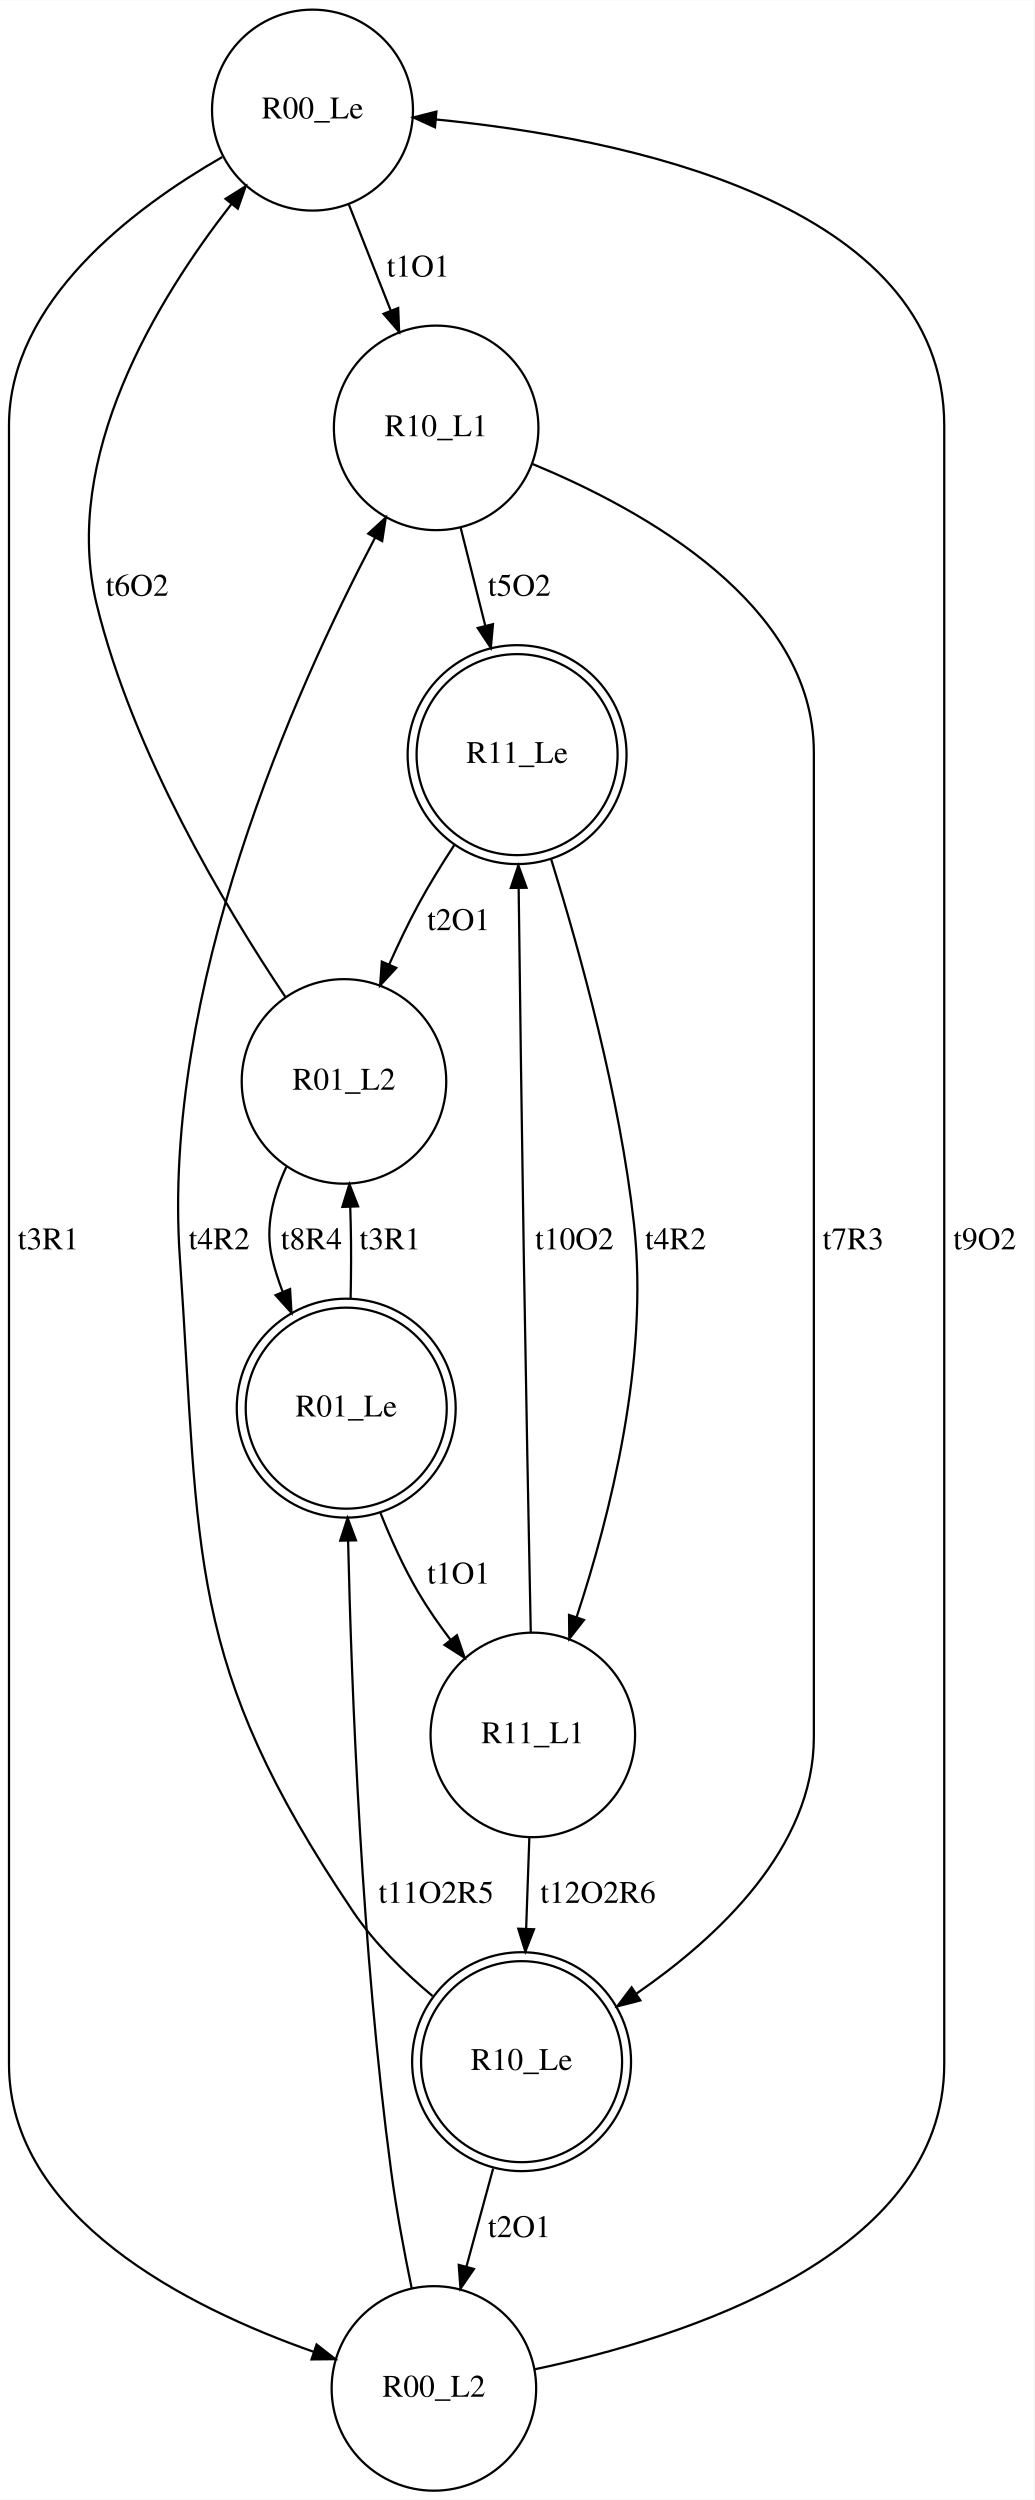
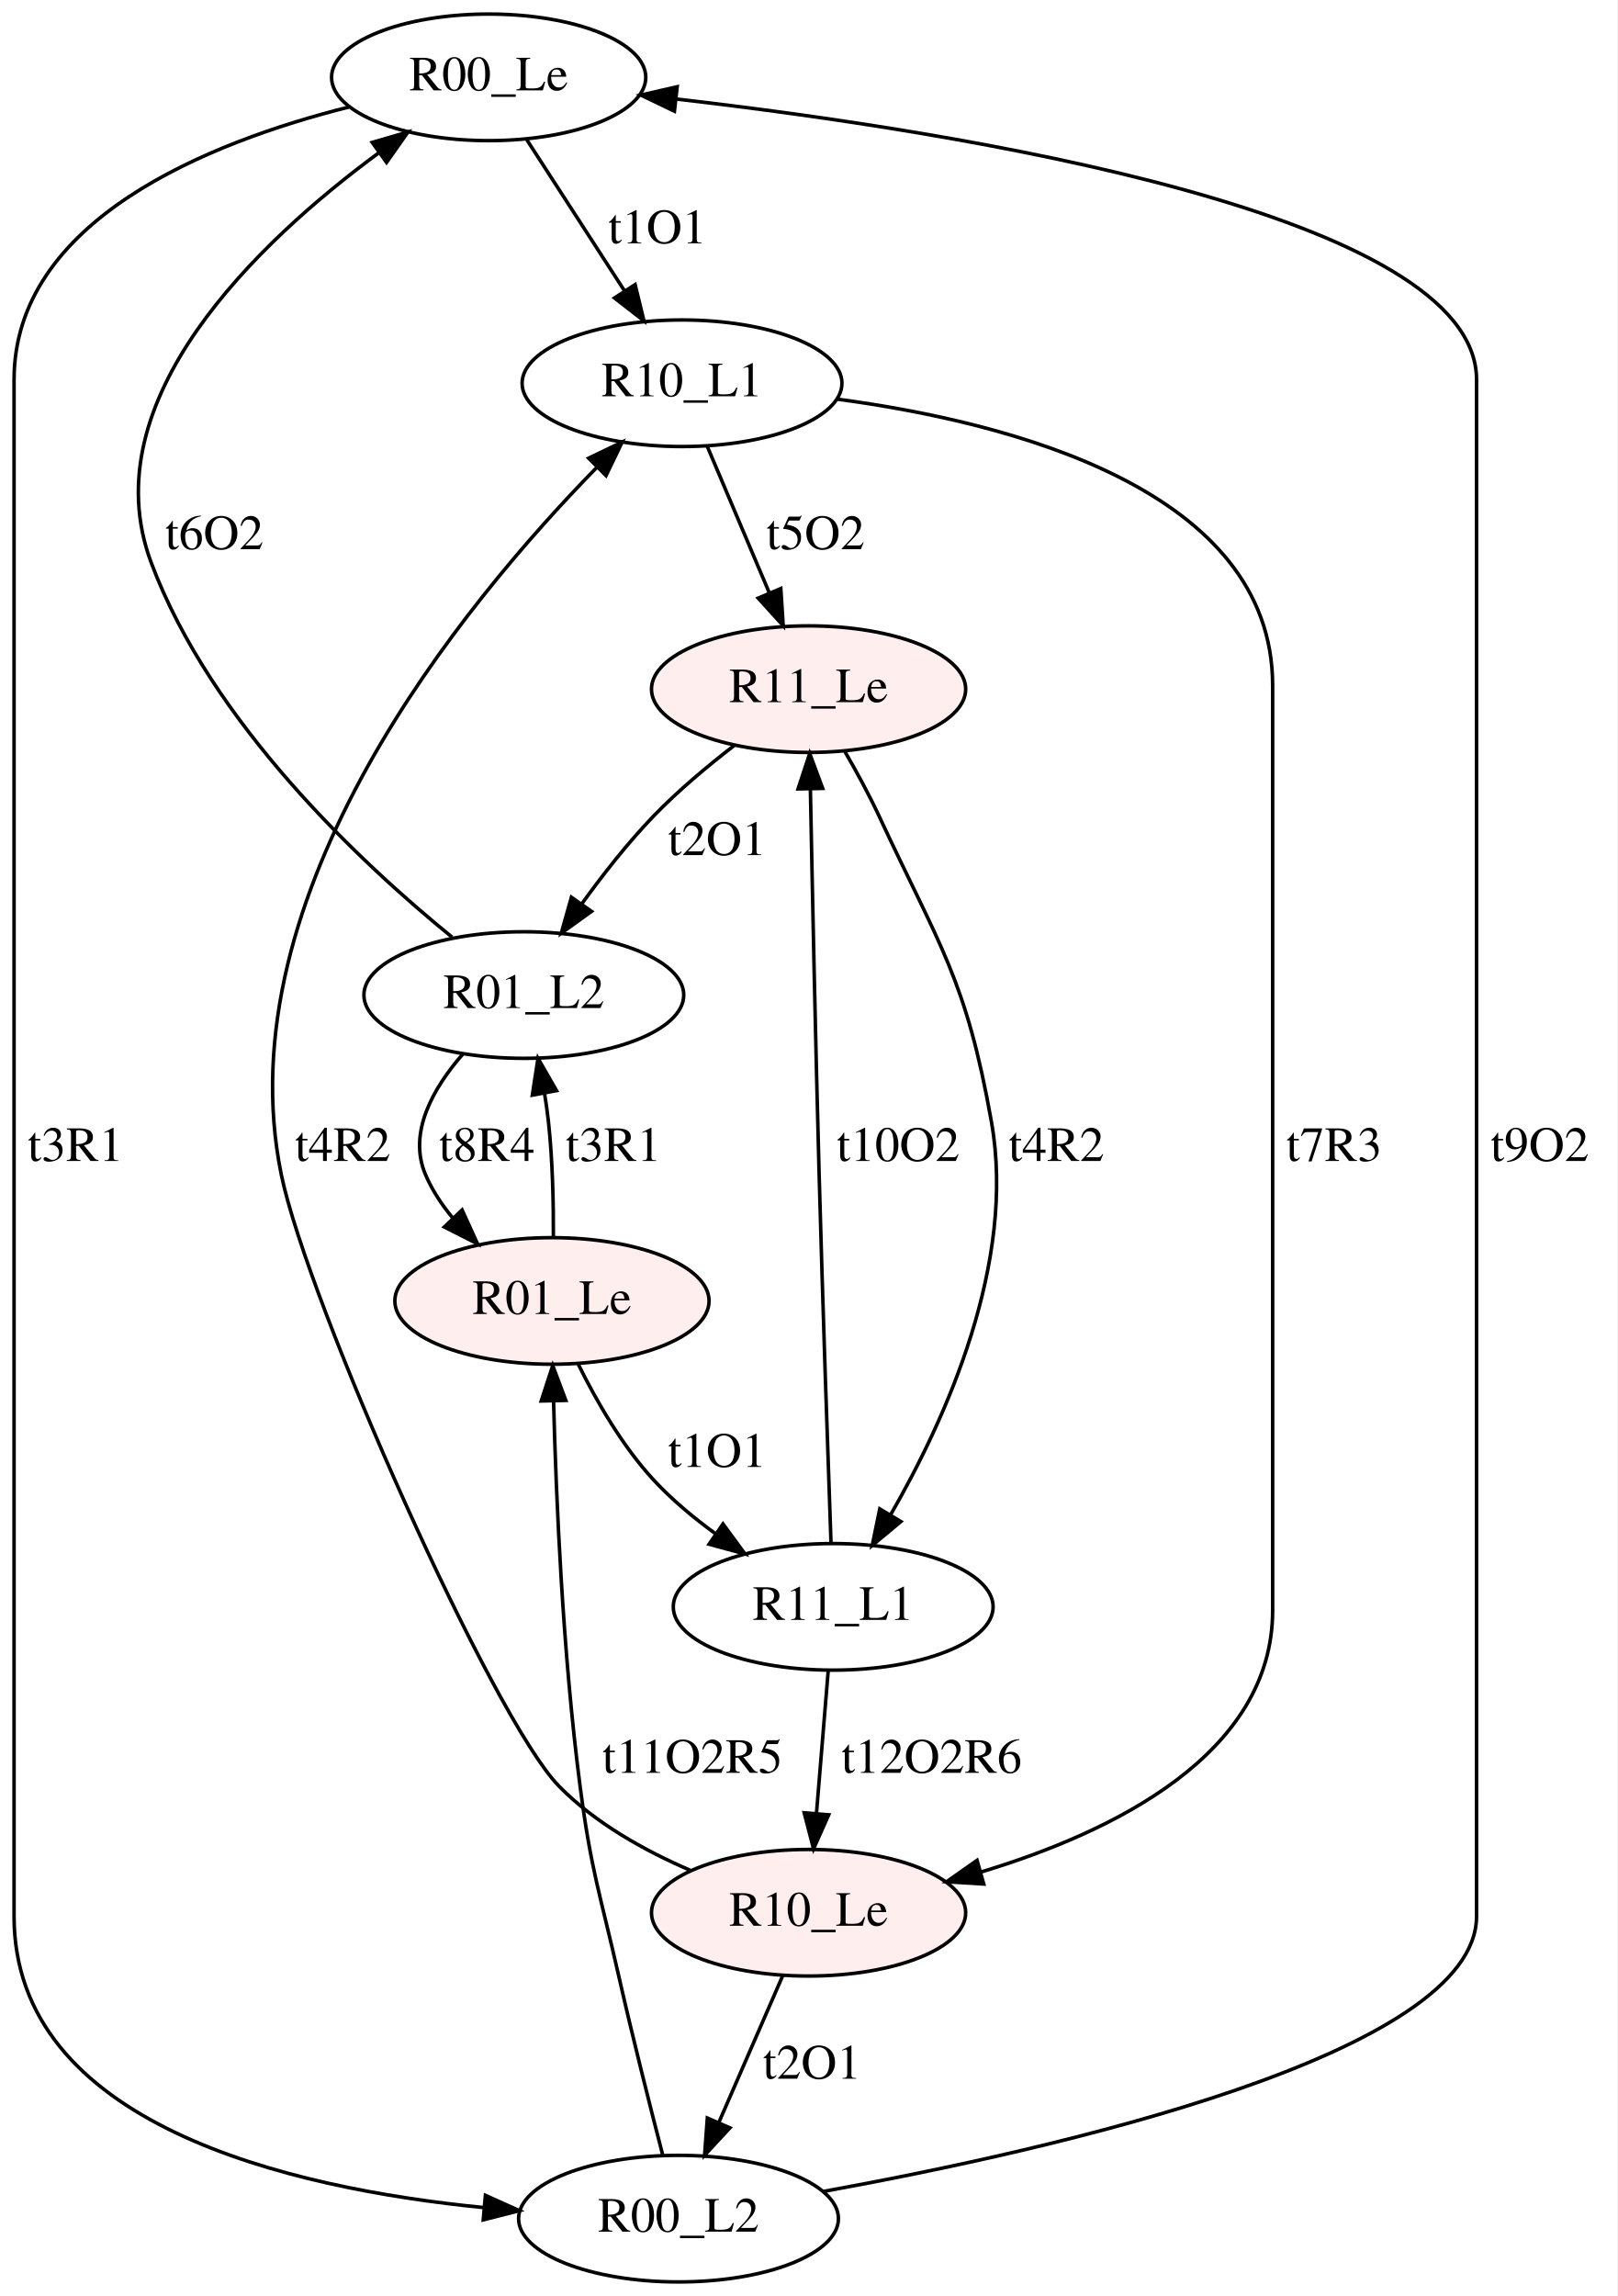
- <svg xmlns="http://www.w3.org/2000/svg" width="460pt" height="1112pt" viewBox="0.00 0.00 460.00 1111.74">
-   <g id="graph0" class="graph" transform="scale(1 1) rotate(0) translate(4 1107.74)">
-     <polygon fill="white" stroke="transparent" points="-4,4 -4,-1107.74 456,-1107.74 456,4 -4,4" />
+ <svg xmlns="http://www.w3.org/2000/svg" width="460pt" height="653pt" viewBox="0.00 0.00 460.00 653.00">
+   <g id="graph0" class="graph" transform="scale(1 1) rotate(0) translate(4 649)">
+     <polygon fill="white" stroke="transparent" points="-4,4 -4,-649 456,-649 456,4 -4,4" />
    <g id="node1" class="node">
-       <ellipse fill="none" stroke="black" cx="135" cy="-1058.89" rx="44.69" ry="44.69" />
-       <text text-anchor="middle" x="135" y="-1055.19" font-family="Times,serif" font-size="14.00">R00_Le</text>
+       <ellipse fill="none" stroke="black" cx="135" cy="-627" rx="44.69" ry="18" />
+       <text text-anchor="middle" x="135" y="-623.3" font-family="Times,serif" font-size="14.00">R00_Le</text>
    </g>
    <g id="node2" class="node">
-       <ellipse fill="none" stroke="black" cx="190" cy="-917.55" rx="45.49" ry="45.49" />
-       <text text-anchor="middle" x="190" y="-913.85" font-family="Times,serif" font-size="14.00">R10_L1</text>
+       <ellipse fill="none" stroke="black" cx="190" cy="-540" rx="45.49" ry="18" />
+       <text text-anchor="middle" x="190" y="-536.3" font-family="Times,serif" font-size="14.00">R10_L1</text>
    </g>
    <g id="edge2" class="edge">
-       <path fill="none" stroke="black" d="M151.2,-1016.84C157.03,-1002.08 163.67,-985.25 169.8,-969.73" />
-       <polygon fill="black" stroke="black" points="173.11,-970.86 173.53,-960.27 166.6,-968.29 173.11,-970.86" />
-       <text text-anchor="middle" x="182" y="-984.84" font-family="Times,serif" font-size="14.00">t1O1</text>
+       <path fill="none" stroke="black" d="M145.87,-609.21C153.78,-596.98 164.63,-580.21 173.59,-566.36" />
+       <polygon fill="black" stroke="black" points="176.66,-568.06 179.16,-557.76 170.79,-564.25 176.66,-568.06" />
+       <text text-anchor="middle" x="183" y="-579.8" font-family="Times,serif" font-size="14.00">t1O1</text>
    </g>
    <g id="node8" class="node">
-       <ellipse fill="none" stroke="black" cx="189" cy="-45.5" rx="45.49" ry="45.49" />
-       <text text-anchor="middle" x="189" y="-41.8" font-family="Times,serif" font-size="14.00">R00_L2</text>
+       <ellipse fill="#ffffff" stroke="black" cx="189" cy="-18" rx="45.49" ry="18" />
+       <text text-anchor="middle" x="189" y="-14.3" font-family="Times,serif" font-size="14.00">R00_L2</text>
    </g>
    <g id="edge1" class="edge">
-       <path fill="none" stroke="black" d="M94.86,-1038.03C55.07,-1015.18 0,-973.62 0,-918.55 0,-918.55 0,-918.55 0,-189.84 0,-121.46 79.5,-81.48 135.38,-61.83" />
-       <polygon fill="black" stroke="black" points="136.82,-65.04 145.16,-58.51 134.57,-58.41 136.82,-65.04" />
-       <text text-anchor="middle" x="17.5" y="-552.17" font-family="Times,serif" font-size="14.00">t3R1</text>
+       <path fill="none" stroke="black" d="M95.23,-618.56C55.4,-608.53 0,-586.42 0,-541 0,-541 0,-541 0,-104 0,-44.9 77.83,-26.65 133.6,-21.15" />
+       <polygon fill="black" stroke="black" points="134.07,-24.63 143.73,-20.27 133.46,-17.65 134.07,-24.63" />
+       <text text-anchor="middle" x="17.5" y="-318.8" font-family="Times,serif" font-size="14.00">t3R1</text>
    </g>
    <g id="node3" class="node">
-       <ellipse fill="none" stroke="black" cx="226" cy="-772.21" rx="44.71" ry="44.71" />
-       <ellipse fill="none" stroke="black" cx="226" cy="-772.21" rx="48.69" ry="48.69" />
-       <text text-anchor="middle" x="226" y="-768.51" font-family="Times,serif" font-size="14.00">R11_Le</text>
+       <ellipse fill="#ffeeee" stroke="black" cx="226" cy="-453" rx="44.69" ry="18" />
+       <text text-anchor="middle" x="226" y="-449.3" font-family="Times,serif" font-size="14.00">R11_Le</text>
    </g>
    <g id="edge4" class="edge">
-       <path fill="none" stroke="black" d="M200.9,-873.15C204.35,-859.43 208.21,-844.05 211.85,-829.56" />
-       <polygon fill="black" stroke="black" points="215.28,-830.25 214.32,-819.69 208.49,-828.54 215.28,-830.25" />
-       <text text-anchor="middle" x="227" y="-842.85" font-family="Times,serif" font-size="14.00">t5O2</text>
+       <path fill="none" stroke="black" d="M197.11,-522.21C202.16,-510.29 209.03,-494.06 214.81,-480.42" />
+       <polygon fill="black" stroke="black" points="218.1,-481.62 218.78,-471.05 211.66,-478.89 218.1,-481.62" />
+       <text text-anchor="middle" x="228" y="-492.8" font-family="Times,serif" font-size="14.00">t5O2</text>
    </g>
    <g id="node7" class="node">
-       <ellipse fill="none" stroke="black" cx="228" cy="-190.84" rx="44.71" ry="44.71" />
-       <ellipse fill="none" stroke="black" cx="228" cy="-190.84" rx="48.69" ry="48.69" />
-       <text text-anchor="middle" x="228" y="-187.14" font-family="Times,serif" font-size="14.00">R10_Le</text>
+       <ellipse fill="#ffeeee" stroke="black" cx="226" cy="-105" rx="44.69" ry="18" />
+       <text text-anchor="middle" x="226" y="-101.3" font-family="Times,serif" font-size="14.00">R10_Le</text>
    </g>
    <g id="edge3" class="edge">
-       <path fill="none" stroke="black" d="M232.83,-901.5C282.6,-880.95 358,-838.96 358,-773.21 358,-773.21 358,-773.21 358,-335.18 358,-286.04 315.56,-246.26 279.18,-221.18" />
-       <polygon fill="black" stroke="black" points="280.83,-218.08 270.57,-215.44 276.94,-223.9 280.83,-218.08" />
-       <text text-anchor="middle" x="375.5" y="-552.17" font-family="Times,serif" font-size="14.00">t7R3</text>
+       <path fill="none" stroke="black" d="M234.14,-535.48C283.92,-528.82 358,-509.57 358,-454 358,-454 358,-454 358,-191 358,-150.09 312.63,-127.93 275.09,-116.6" />
+       <polygon fill="black" stroke="black" points="275.82,-113.17 265.25,-113.82 273.92,-119.91 275.82,-113.17" />
+       <text text-anchor="middle" x="375.5" y="-318.8" font-family="Times,serif" font-size="14.00">t7R3</text>
    </g>
    <g id="node4" class="node">
-       <ellipse fill="none" stroke="black" cx="149" cy="-626.86" rx="45.49" ry="45.49" />
-       <text text-anchor="middle" x="149" y="-623.16" font-family="Times,serif" font-size="14.00">R01_L2</text>
+       <ellipse fill="#ffffff" stroke="black" cx="145" cy="-366" rx="45.49" ry="18" />
+       <text text-anchor="middle" x="145" y="-362.3" font-family="Times,serif" font-size="14.00">R01_L2</text>
    </g>
    <g id="edge6" class="edge">
-       <path fill="none" stroke="black" d="M198.01,-731.9C192.4,-723.34 186.78,-714.19 182,-705.36 177.46,-696.96 173.08,-687.8 169.09,-678.82" />
-       <polygon fill="black" stroke="black" points="172.26,-677.34 165.07,-669.56 165.84,-680.13 172.26,-677.34" />
-       <text text-anchor="middle" x="200" y="-694.16" font-family="Times,serif" font-size="14.00">t2O1</text>
+       <path fill="none" stroke="black" d="M204.9,-437.02C197.31,-431.17 188.92,-424.16 182,-417 174.65,-409.39 167.51,-400.28 161.49,-391.94" />
+       <polygon fill="black" stroke="black" points="164.26,-389.8 155.66,-383.61 158.53,-393.81 164.26,-389.8" />
+       <text text-anchor="middle" x="200" y="-405.8" font-family="Times,serif" font-size="14.00">t2O1</text>
    </g>
    <g id="node6" class="node">
-       <ellipse fill="none" stroke="black" cx="233" cy="-336.18" rx="45.49" ry="45.49" />
-       <text text-anchor="middle" x="233" y="-332.48" font-family="Times,serif" font-size="14.00">R11_L1</text>
+       <ellipse fill="#ffffff" stroke="black" cx="233" cy="-192" rx="45.49" ry="18" />
+       <text text-anchor="middle" x="233" y="-188.3" font-family="Times,serif" font-size="14.00">R11_L1</text>
    </g>
    <g id="edge5" class="edge">
-       <path fill="none" stroke="black" d="M241.17,-725.63C254.13,-683.95 271.66,-620.3 278,-563.37 284.75,-502.75 267.53,-434.19 252.48,-388.6" />
-       <polygon fill="black" stroke="black" points="255.74,-387.3 249.22,-378.95 249.11,-389.54 255.74,-387.3" />
-       <text text-anchor="middle" x="296.5" y="-552.17" font-family="Times,serif" font-size="14.00">t4R2</text>
+       <path fill="none" stroke="black" d="M236.35,-435.21C239.64,-429.54 243.16,-423.09 246,-417 263.39,-379.65 270.78,-370.56 278,-330 285.15,-289.87 265,-245.38 249.39,-218.3" />
+       <polygon fill="black" stroke="black" points="252.25,-216.26 244.11,-209.48 246.25,-219.86 252.25,-216.26" />
+       <text text-anchor="middle" x="296.5" y="-318.8" font-family="Times,serif" font-size="14.00">t4R2</text>
    </g>
    <g id="edge8" class="edge">
-       <path fill="none" stroke="black" d="M122.84,-664.57C95.73,-705.05 55.12,-773.2 39,-839.05 23.06,-904.17 65.49,-974.27 98.95,-1017.12" />
-       <polygon fill="black" stroke="black" points="96.32,-1019.43 105.29,-1025.06 101.79,-1015.06 96.32,-1019.43" />
-       <text text-anchor="middle" x="57" y="-842.85" font-family="Times,serif" font-size="14.00">t6O2</text>
+       <path fill="none" stroke="black" d="M124.6,-382.46C98.92,-403.34 56.09,-443.27 39,-489 21.75,-535.15 69.51,-580.29 103.7,-605.5" />
+       <polygon fill="black" stroke="black" points="101.88,-608.5 112.05,-611.46 105.95,-602.8 101.88,-608.5" />
+       <text text-anchor="middle" x="57" y="-492.8" font-family="Times,serif" font-size="14.00">t6O2</text>
    </g>
    <g id="node5" class="node">
-       <ellipse fill="none" stroke="black" cx="150" cy="-481.52" rx="44.71" ry="44.71" />
-       <ellipse fill="none" stroke="black" cx="150" cy="-481.52" rx="48.69" ry="48.69" />
-       <text text-anchor="middle" x="150" y="-477.82" font-family="Times,serif" font-size="14.00">R01_Le</text>
+       <ellipse fill="#ffeeee" stroke="black" cx="153" cy="-279" rx="44.69" ry="18" />
+       <text text-anchor="middle" x="153" y="-275.3" font-family="Times,serif" font-size="14.00">R01_Le</text>
    </g>
    <g id="edge7" class="edge">
-       <path fill="none" stroke="black" d="M123.36,-588.82C117.48,-576.26 113.78,-561.97 117,-548.37 118.18,-543.36 119.81,-538.31 121.71,-533.34" />
-       <polygon fill="black" stroke="black" points="125.02,-534.5 125.66,-523.92 118.56,-531.79 125.02,-534.5" />
-       <text text-anchor="middle" x="134.5" y="-552.17" font-family="Times,serif" font-size="14.00">t8R4</text>
+       <path fill="none" stroke="black" d="M127.67,-349.24C119.27,-339.62 111.97,-326.91 117,-315 118.89,-310.52 121.67,-306.33 124.86,-302.51" />
+       <polygon fill="black" stroke="black" points="127.44,-304.88 131.83,-295.24 122.38,-300.04 127.44,-304.88" />
+       <text text-anchor="middle" x="134.5" y="-318.8" font-family="Times,serif" font-size="14.00">t8R4</text>
    </g>
    <g id="edge9" class="edge">
-       <path fill="none" stroke="black" d="M151.96,-530.4C152.18,-541.24 152.26,-552.7 152,-563.37 151.94,-565.89 151.87,-568.46 151.78,-571.06" />
-       <polygon fill="black" stroke="black" points="148.28,-571.03 151.41,-581.15 155.27,-571.29 148.28,-571.03" />
-       <text text-anchor="middle" x="169.5" y="-552.17" font-family="Times,serif" font-size="14.00">t3R1</text>
+       <path fill="none" stroke="black" d="M153.41,-297.17C153.45,-306.84 153.19,-319.12 152,-330 151.72,-332.59 151.34,-335.27 150.9,-337.94" />
+       <polygon fill="black" stroke="black" points="147.42,-337.53 149.03,-348 154.3,-338.82 147.42,-337.53" />
+       <text text-anchor="middle" x="170.5" y="-318.8" font-family="Times,serif" font-size="14.00">t3R1</text>
    </g>
    <g id="edge10" class="edge">
-       <path fill="none" stroke="black" d="M165.23,-434.89C169.93,-423.08 175.58,-410.61 182,-399.68 186.23,-392.47 191.26,-385.23 196.48,-378.36" />
-       <polygon fill="black" stroke="black" points="199.24,-380.52 202.67,-370.49 193.73,-376.19 199.24,-380.52" />
-       <text text-anchor="middle" x="200" y="-403.48" font-family="Times,serif" font-size="14.00">t1O1</text>
+       <path fill="none" stroke="black" d="M160.48,-261.01C165.57,-250.7 173,-237.71 182,-228 187.12,-222.48 193.26,-217.35 199.48,-212.83" />
+       <polygon fill="black" stroke="black" points="201.65,-215.58 207.92,-207.04 197.69,-209.81 201.65,-215.58" />
+       <text text-anchor="middle" x="200" y="-231.8" font-family="Times,serif" font-size="14.00">t1O1</text>
    </g>
    <g id="edge12" class="edge">
-       <path fill="none" stroke="black" d="M232.09,-381.68C231.23,-424.41 229.93,-490.8 229,-548.37 228.1,-604.18 227.26,-667.85 226.7,-712.8" />
-       <polygon fill="black" stroke="black" points="223.2,-712.91 226.57,-722.95 230.2,-713 223.2,-712.91" />
-       <text text-anchor="middle" x="251.5" y="-552.17" font-family="Times,serif" font-size="14.00">t10O2</text>
+       <path fill="none" stroke="black" d="M232.37,-210.37C231.53,-234.03 230.02,-277.72 229,-315 227.96,-353 227.05,-396.94 226.51,-424.6" />
+       <polygon fill="black" stroke="black" points="223.01,-424.63 226.32,-434.7 230.01,-424.77 223.01,-424.63" />
+       <text text-anchor="middle" x="251.5" y="-318.8" font-family="Times,serif" font-size="14.00">t10O2</text>
    </g>
    <g id="edge11" class="edge">
-       <path fill="none" stroke="black" d="M231.45,-290.61C231,-277.78 230.5,-263.58 230.03,-250.05" />
-       <polygon fill="black" stroke="black" points="233.52,-249.73 229.68,-239.86 226.53,-249.98 233.52,-249.73" />
-       <text text-anchor="middle" x="262" y="-261.48" font-family="Times,serif" font-size="14.00">t12O2R6</text>
+       <path fill="none" stroke="black" d="M231.58,-173.8C230.63,-162.16 229.34,-146.55 228.24,-133.24" />
+       <polygon fill="black" stroke="black" points="231.72,-132.85 227.41,-123.18 224.75,-133.43 231.72,-132.85" />
+       <text text-anchor="middle" x="261" y="-144.8" font-family="Times,serif" font-size="14.00">t12O2R6</text>
    </g>
    <g id="edge13" class="edge">
-       <path fill="none" stroke="black" d="M188.4,-220.03C175.7,-230.65 162.49,-243.6 153,-257.68 78.33,-368.53 85.18,-415.03 76,-548.37 67.79,-667.68 126.61,-799.85 162.86,-868.77" />
-       <polygon fill="black" stroke="black" points="159.81,-870.49 167.6,-877.67 165.99,-867.2 159.81,-870.49" />
-       <text text-anchor="middle" x="93.5" y="-552.17" font-family="Times,serif" font-size="14.00">t4R2</text>
+       <path fill="none" stroke="black" d="M192.3,-117.09C179.38,-122.65 165.29,-130.49 155,-141 136.15,-160.25 83.39,-278.78 76,-315 59.72,-394.76 127.71,-477.23 165.8,-516.11" />
+       <polygon fill="black" stroke="black" points="163.43,-518.69 172.98,-523.28 168.38,-513.74 163.43,-518.69" />
+       <text text-anchor="middle" x="93.5" y="-318.8" font-family="Times,serif" font-size="14.00">t4R2</text>
    </g>
    <g id="edge14" class="edge">
-       <path fill="none" stroke="black" d="M215.34,-143.3C211.54,-129.35 207.35,-113.95 203.45,-99.61" />
-       <polygon fill="black" stroke="black" points="206.81,-98.62 200.81,-89.88 200.05,-100.45 206.81,-98.62" />
-       <text text-anchor="middle" x="227" y="-112.79" font-family="Times,serif" font-size="14.00">t2O1</text>
+       <path fill="none" stroke="black" d="M218.69,-87.21C213.5,-75.29 206.44,-59.06 200.5,-45.42" />
+       <polygon fill="black" stroke="black" points="203.62,-43.82 196.42,-36.05 197.2,-46.62 203.62,-43.82" />
+       <text text-anchor="middle" x="227" y="-57.8" font-family="Times,serif" font-size="14.00">t2O1</text>
    </g>
    <g id="edge16" class="edge">
-       <path fill="none" stroke="black" d="M233.85,-54.01C300,-67.95 416,-104.54 416,-189.84 416,-918.55 416,-918.55 416,-918.55 416,-1018.42 271.77,-1046.71 189.97,-1054.72" />
-       <polygon fill="black" stroke="black" points="189.48,-1051.25 179.84,-1055.64 190.11,-1058.22 189.48,-1051.25" />
-       <text text-anchor="middle" x="434" y="-552.17" font-family="Times,serif" font-size="14.00">t9O2</text>
+       <path fill="none" stroke="black" d="M230.11,-25.72C295.52,-37.58 416,-64.76 416,-104 416,-541 416,-541 416,-541 416,-588.04 269.88,-611.44 188.38,-620.83" />
+       <polygon fill="black" stroke="black" points="187.84,-617.37 178.29,-621.96 188.62,-624.33 187.84,-617.37" />
+       <text text-anchor="middle" x="434" y="-318.8" font-family="Times,serif" font-size="14.00">t9O2</text>
    </g>
    <g id="edge15" class="edge">
-       <path fill="none" stroke="black" d="M179.12,-90.04C175.76,-106.27 172.28,-124.9 170,-141.99 156.92,-239.96 152.39,-355.03 150.83,-422.63" />
-       <polygon fill="black" stroke="black" points="147.33,-422.58 150.61,-432.66 154.33,-422.73 147.33,-422.58" />
-       <text text-anchor="middle" x="190" y="-261.48" font-family="Times,serif" font-size="14.00">t11O2R5</text>
+       <path fill="none" stroke="black" d="M184.53,-36C180.97,-49.72 175.96,-69.55 172,-87 166.58,-110.89 164.17,-116.71 161,-141 156.08,-178.75 154.18,-222.75 153.46,-250.49" />
+       <polygon fill="black" stroke="black" points="149.95,-250.55 153.22,-260.62 156.95,-250.71 149.95,-250.55" />
+       <text text-anchor="middle" x="193" y="-144.8" font-family="Times,serif" font-size="14.00">t11O2R5</text>
    </g>
  </g>
</svg>
